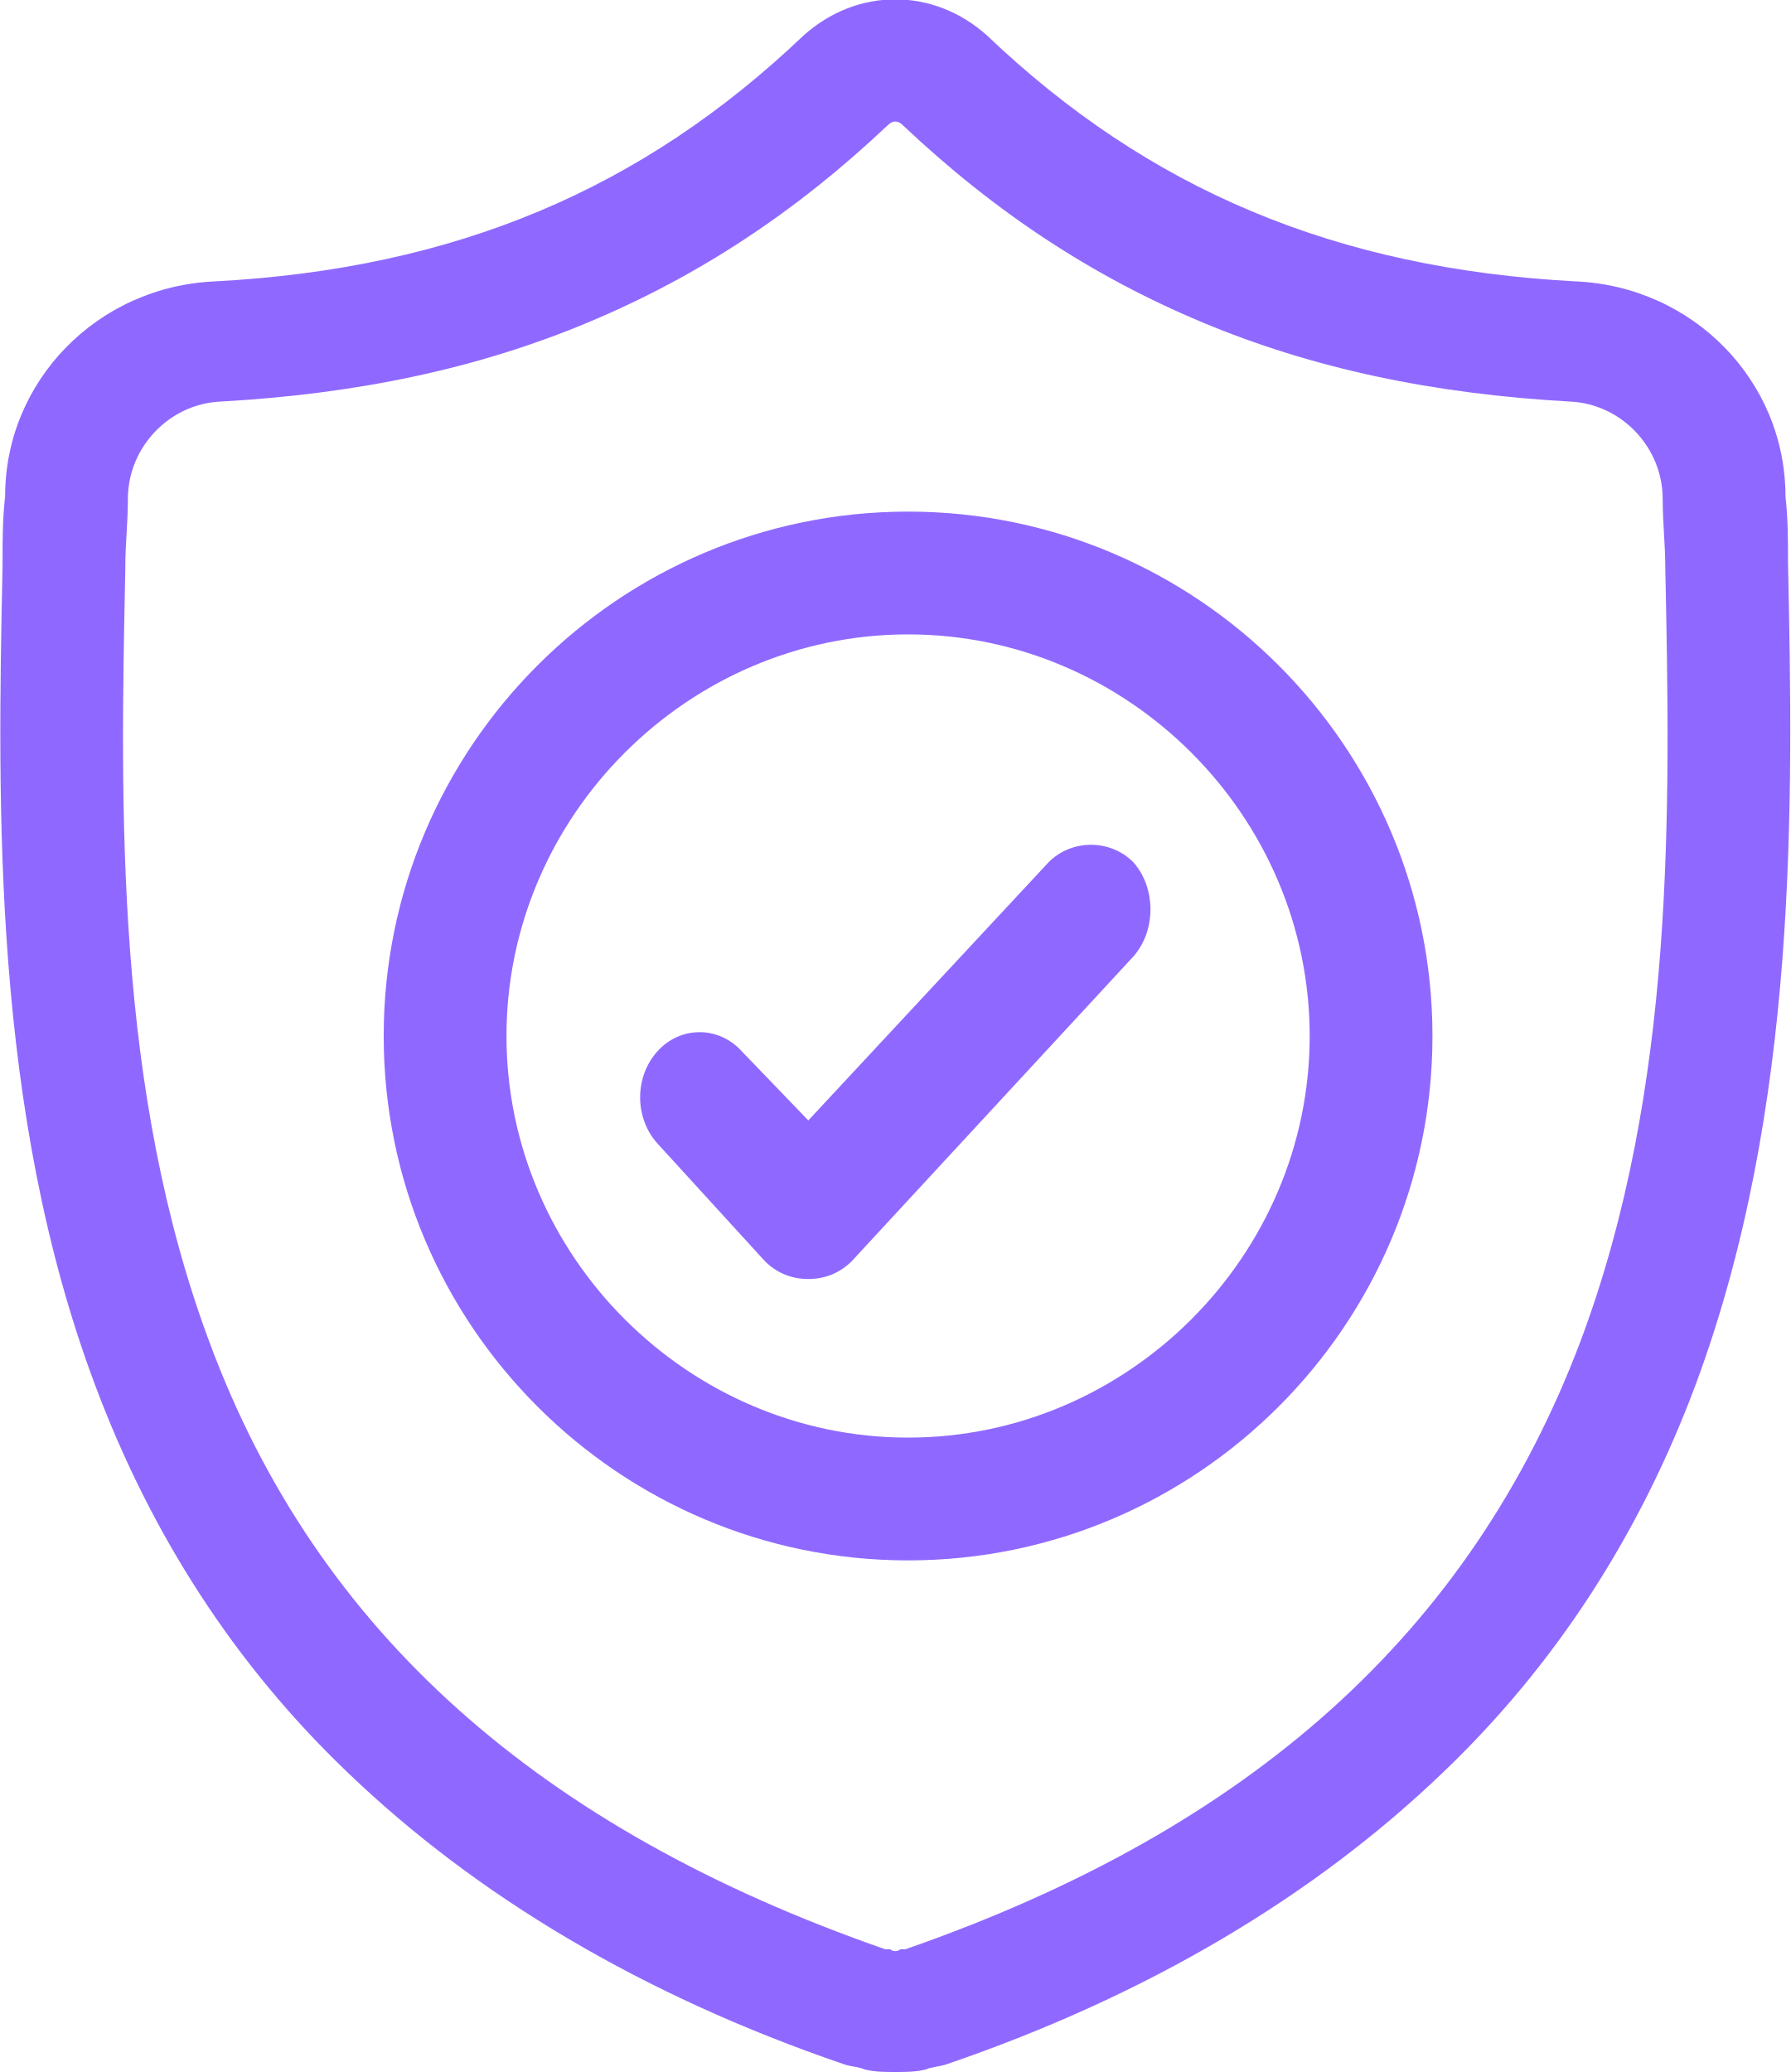
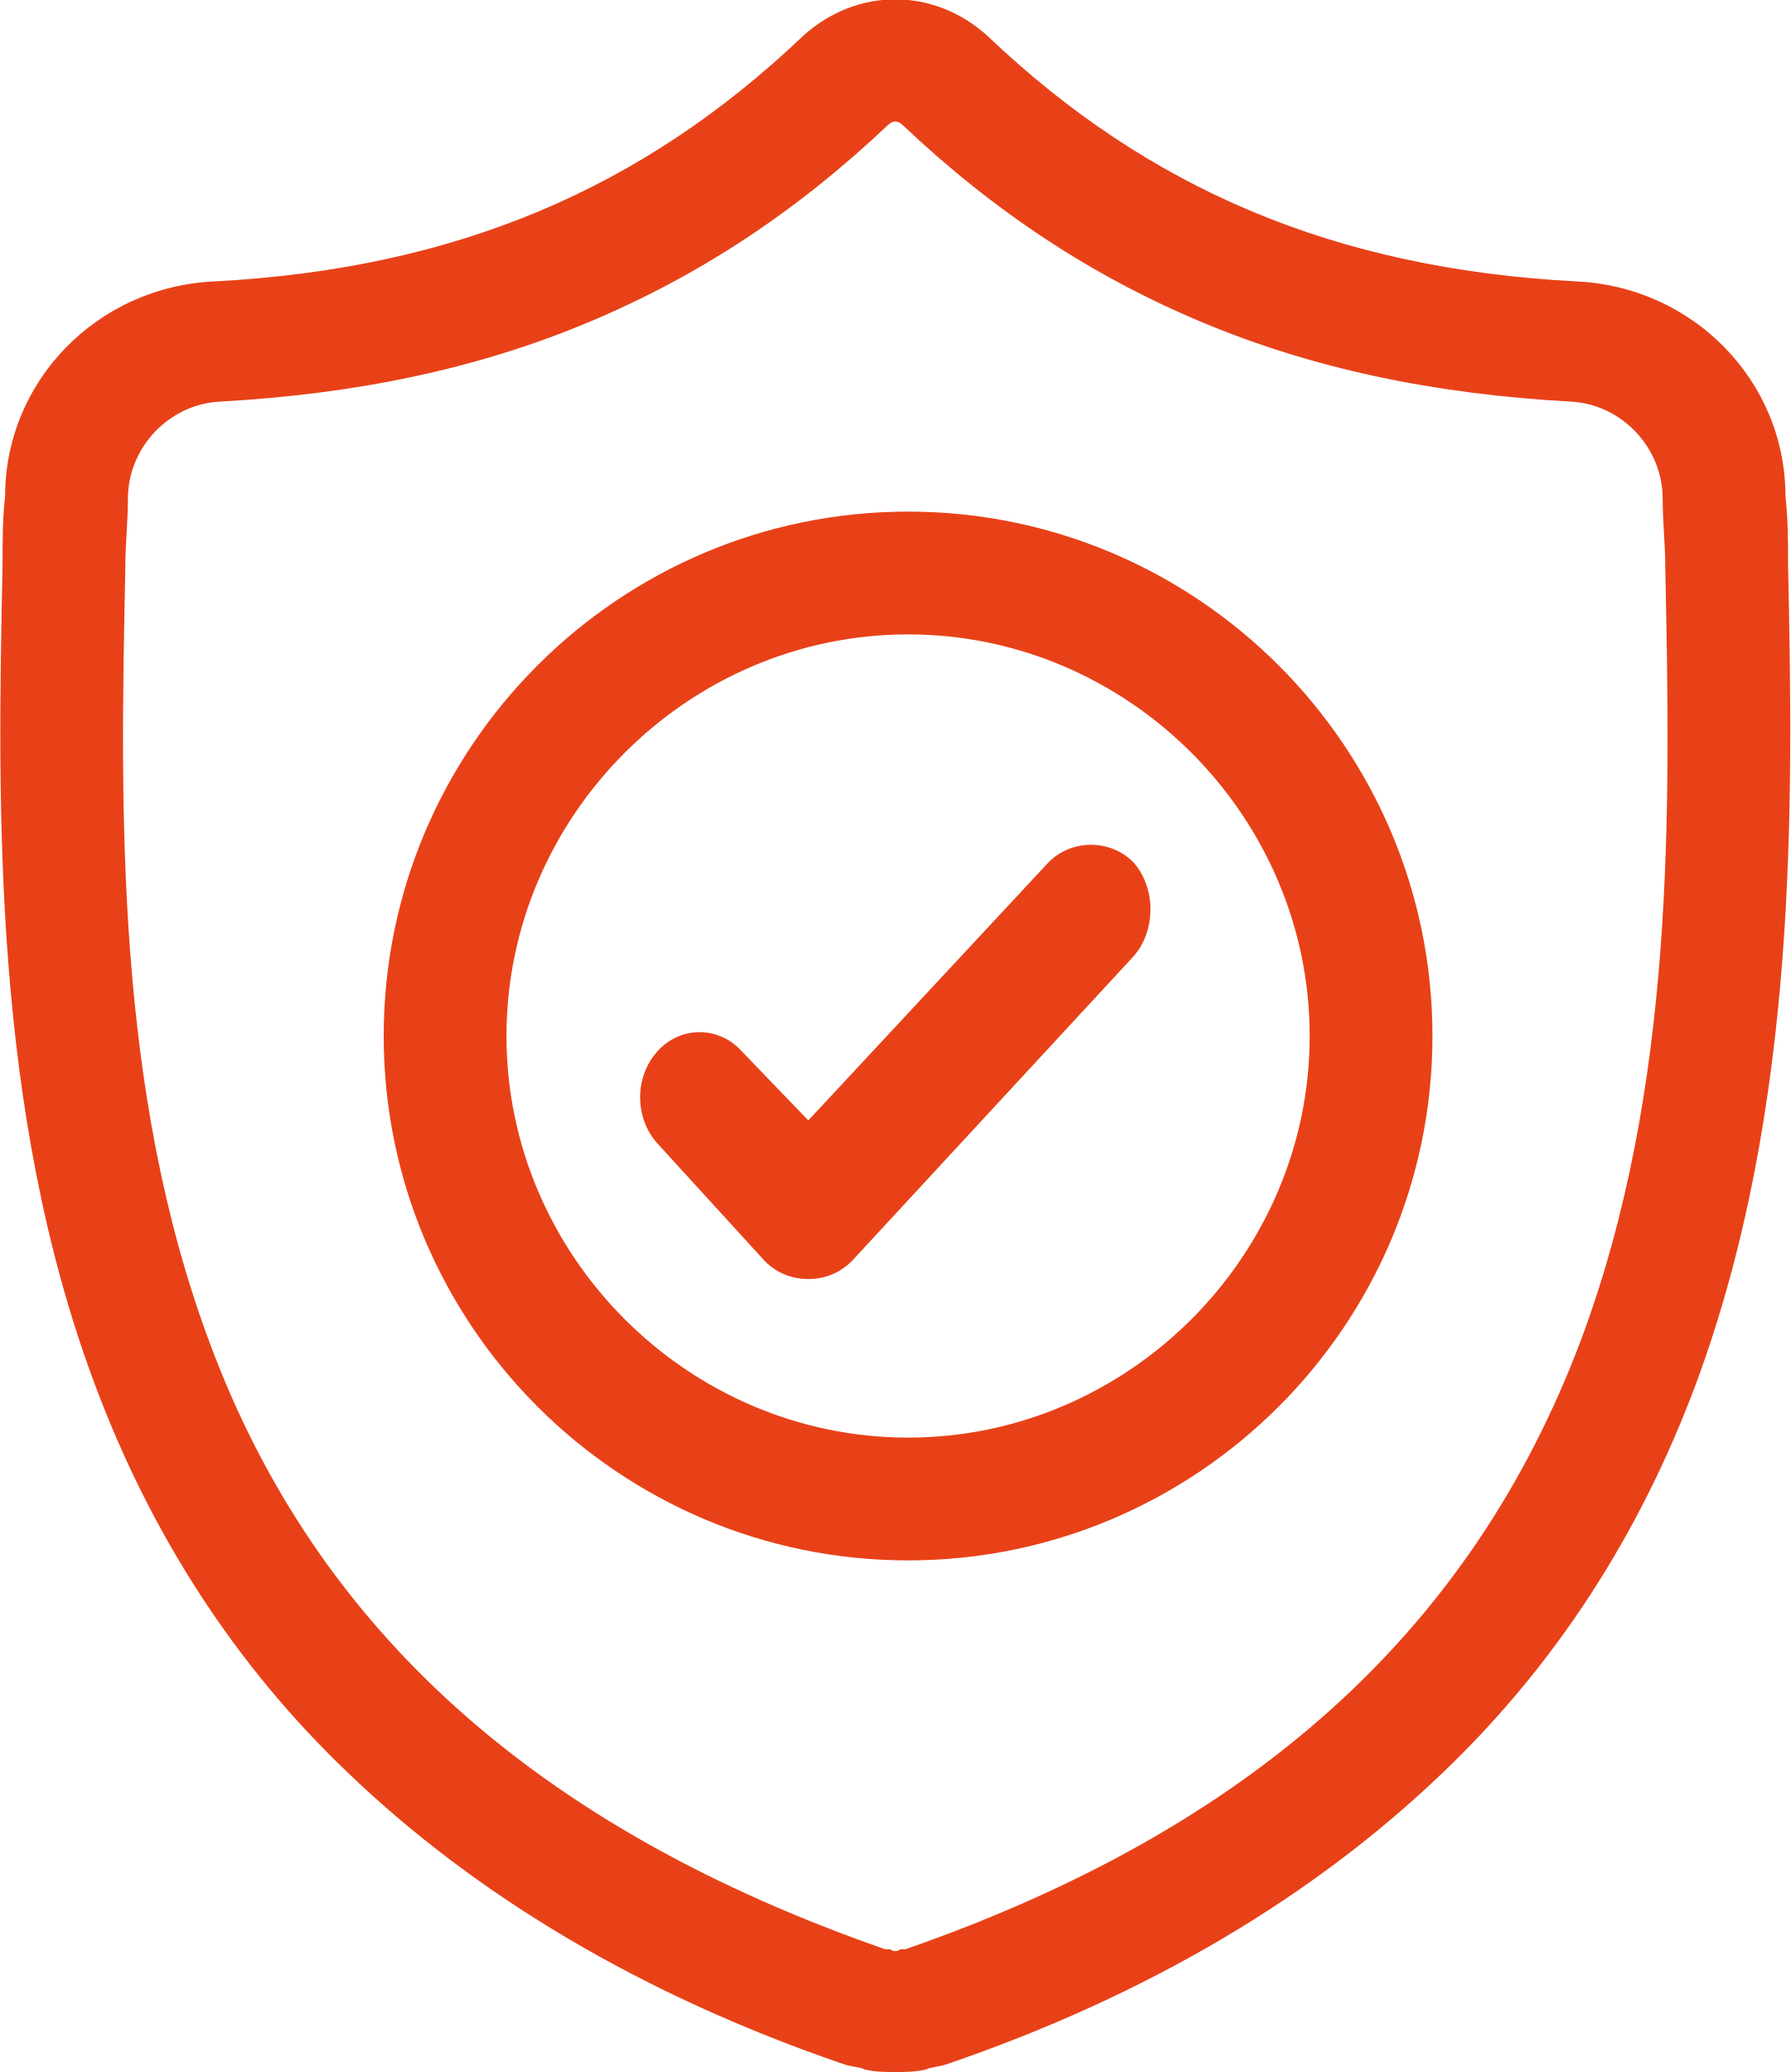
<svg xmlns="http://www.w3.org/2000/svg" width="70" height="81" viewBox="0 0 70 81">
  <g fill="none">
-     <g fill="#8f69ff">
+     <g fill="#E84118">
      <path d="M69.9 22L69.9 21.9C69.9 21.1 69.9 20.3 69.8 19.4 69.8 14.9 66.2 11.2 61.6 11 52.2 10.5 44.9 7.4 38.6 1.4L38.6 1.4C36.5-0.5 33.5-0.5 31.4 1.4L31.4 1.4C25.1 7.4 17.8 10.5 8.4 11 3.8 11.2 0.2 14.9 0.2 19.4 0.1 20.3 0.1 21.1 0.1 21.9L0.1 22.1C-0.1 31.6-0.3 43.4 3.7 54.1 5.9 60 9.2 65.1 13.6 69.3 18.6 74.1 25.1 78 33 80.7 33.3 80.8 33.6 80.8 33.8 80.9 34.2 81 34.6 81 35 81 35.4 81 35.8 81 36.2 80.9 36.4 80.8 36.7 80.8 37 80.7 44.9 78 51.4 74.1 56.4 69.3 60.8 65.1 64.1 60 66.3 54.1 70.3 43.3 70.1 31.5 69.9 22ZM61.8 52.4C57.5 63.8 48.9 71.5 35.4 76.2 35.3 76.2 35.3 76.2 35.2 76.2 35.1 76.3 34.9 76.3 34.8 76.2 34.7 76.2 34.7 76.2 34.6 76.2 21.1 71.5 12.4 63.8 8.2 52.5 4.5 42.6 4.7 31.7 4.9 22.2L4.9 22.1C4.9 21.3 5 20.4 5 19.5 5 17.5 6.6 15.8 8.6 15.7 14 15.4 18.7 14.4 23 12.6 27.3 10.8 31.1 8.3 34.7 4.9 34.9 4.7 35.1 4.7 35.3 4.9 38.9 8.3 42.7 10.8 47 12.6 51.3 14.4 56 15.4 61.4 15.7 63.4 15.8 65 17.5 65 19.5 65 20.4 65.1 21.3 65.1 22.1 65.3 31.7 65.5 42.5 61.8 52.4Z" />
      <path d="M35.5 20C24.2 20 15 29.2 15 40.5 15 51.8 24.2 61 35.5 61 46.8 61 56 51.8 56 40.5 56 29.2 46.8 20 35.5 20ZM35.5 56.2C26.9 56.2 19.8 49.1 19.8 40.5 19.8 31.9 26.9 24.8 35.5 24.8 44.1 24.8 51.2 31.9 51.2 40.5 51.2 49.1 44.1 56.2 35.5 56.2Z" />
      <path d="M41 33.7L31.6 43.8 29 41.1C28.1 40.1 26.6 40.1 25.7 41.1 24.8 42.1 24.8 43.7 25.7 44.7L29.9 49.3C30.4 49.8 31 50 31.6 50 32.2 50 32.8 49.8 33.3 49.3L44.3 37.4C45.2 36.4 45.2 34.7 44.3 33.7 43.4 32.8 41.9 32.8 41 33.7Z" />
    </g>
  </g>
</svg>
